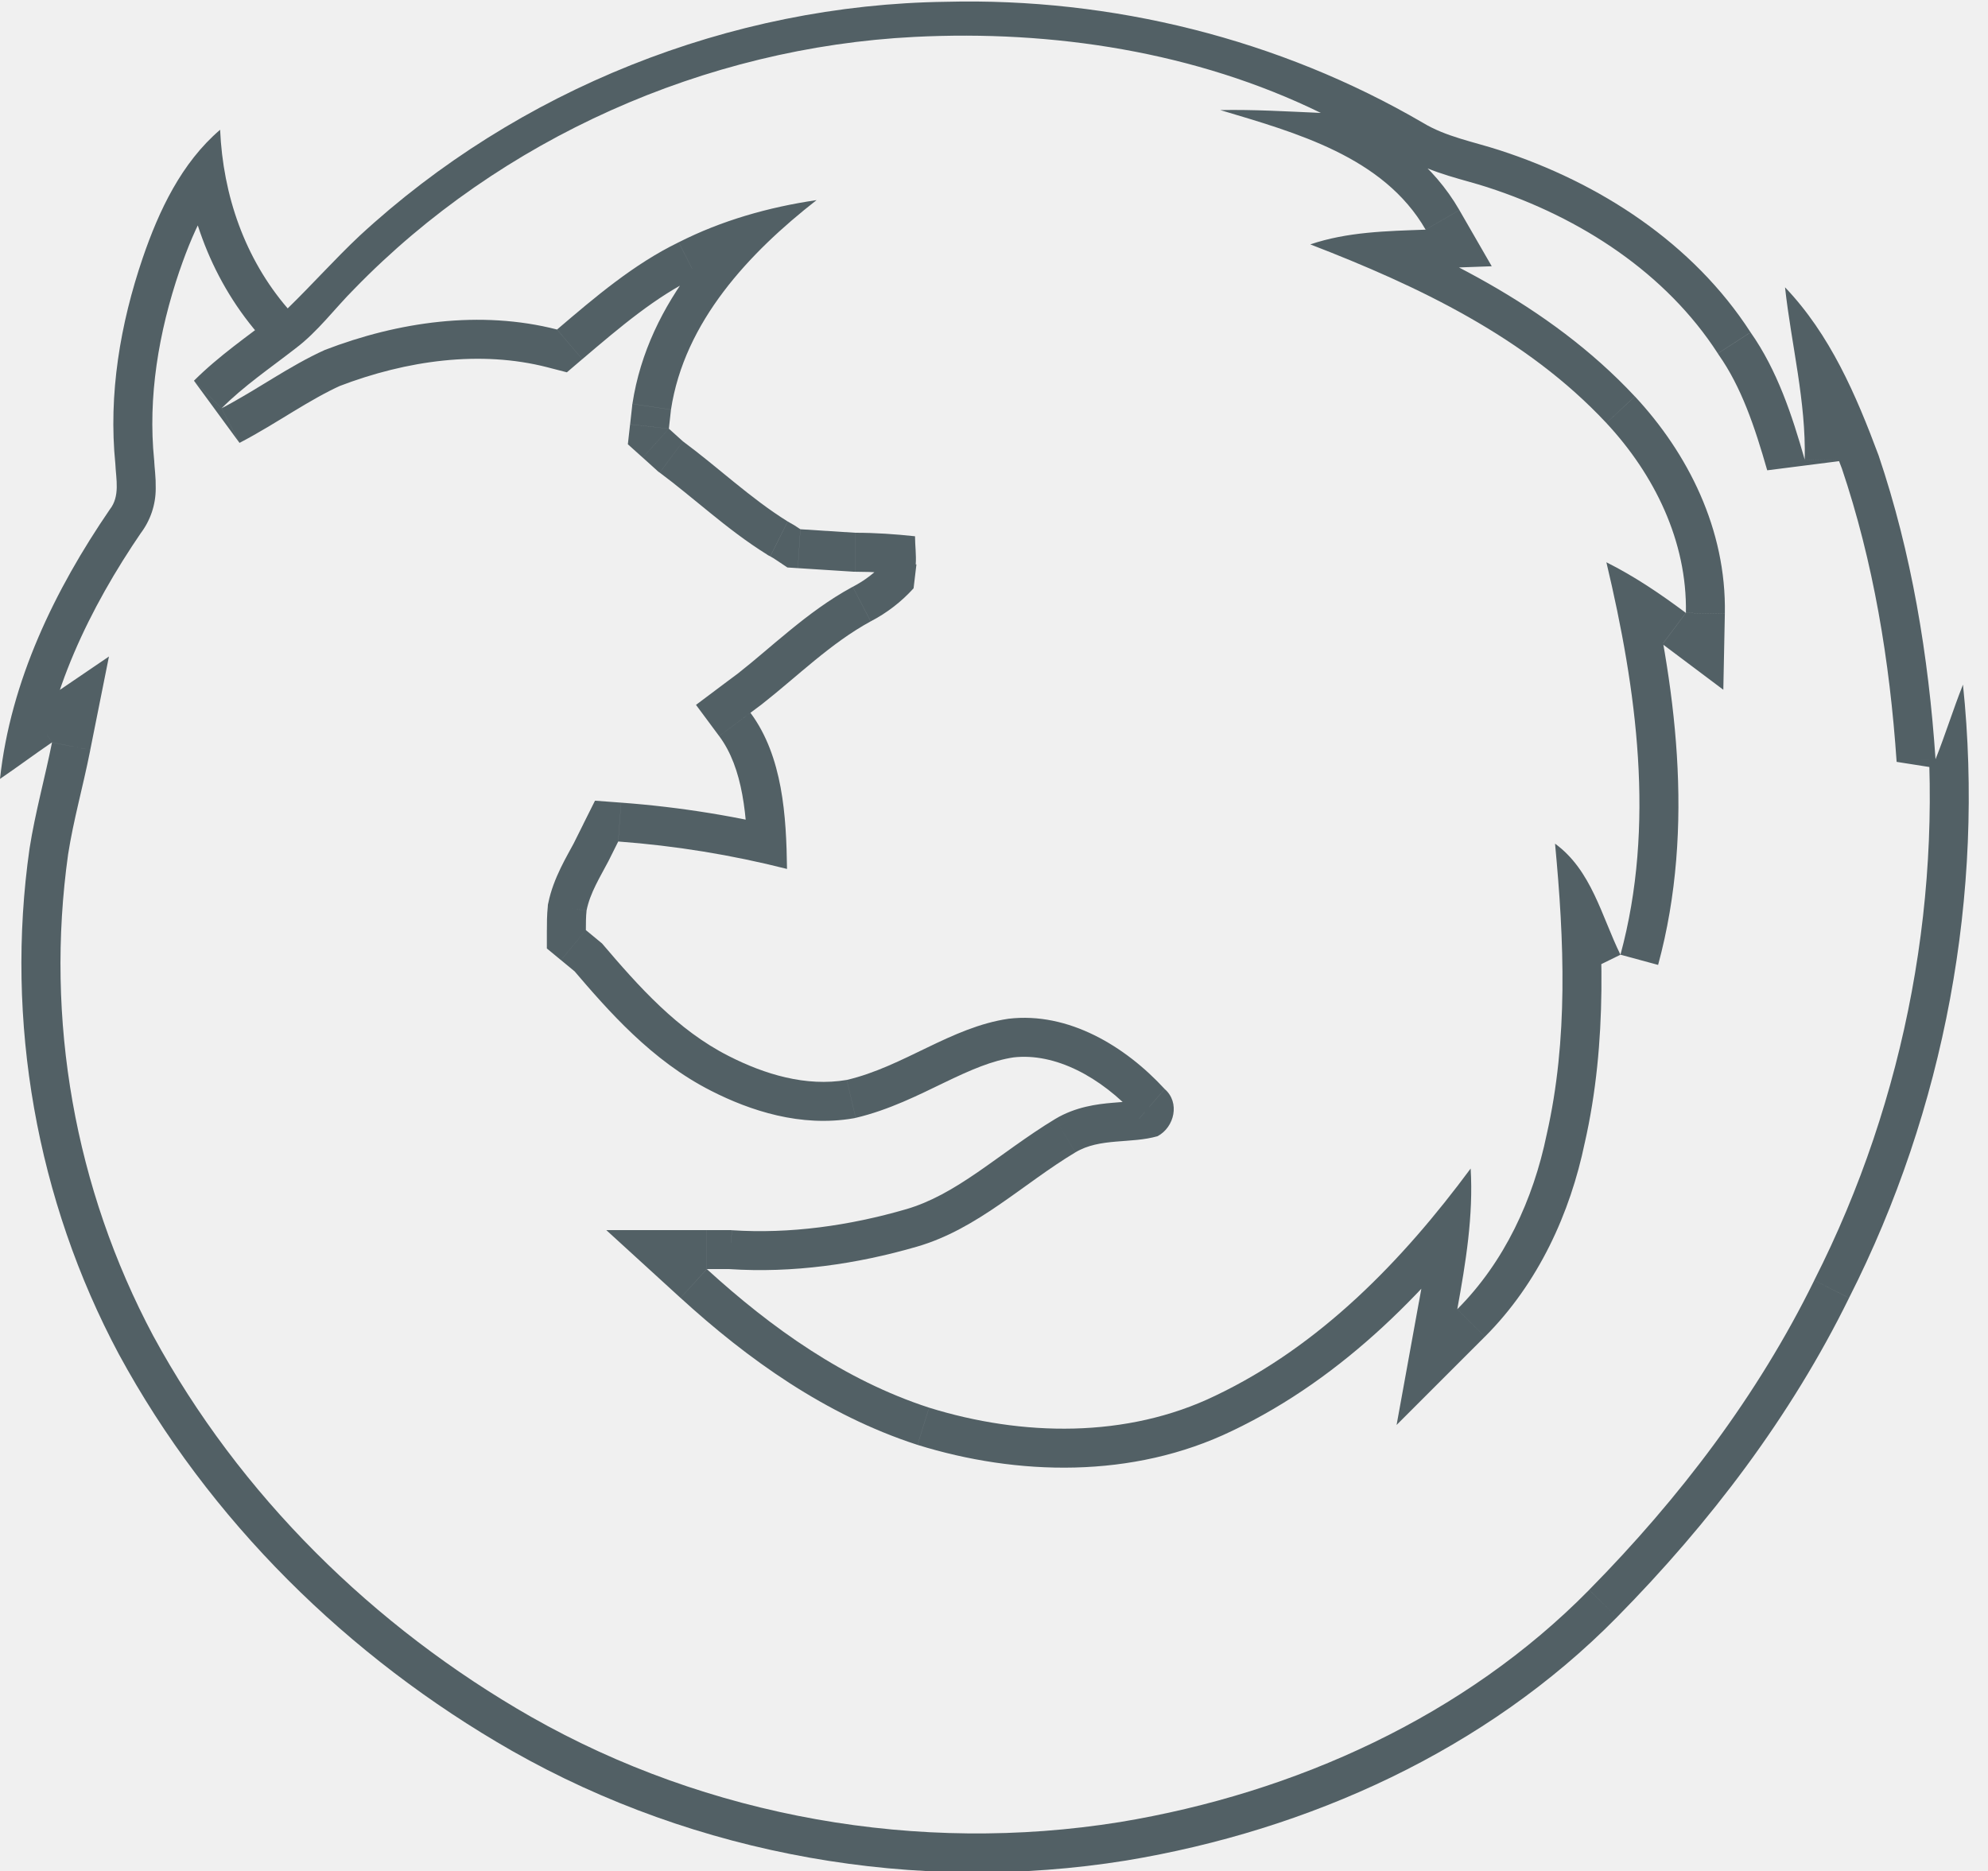
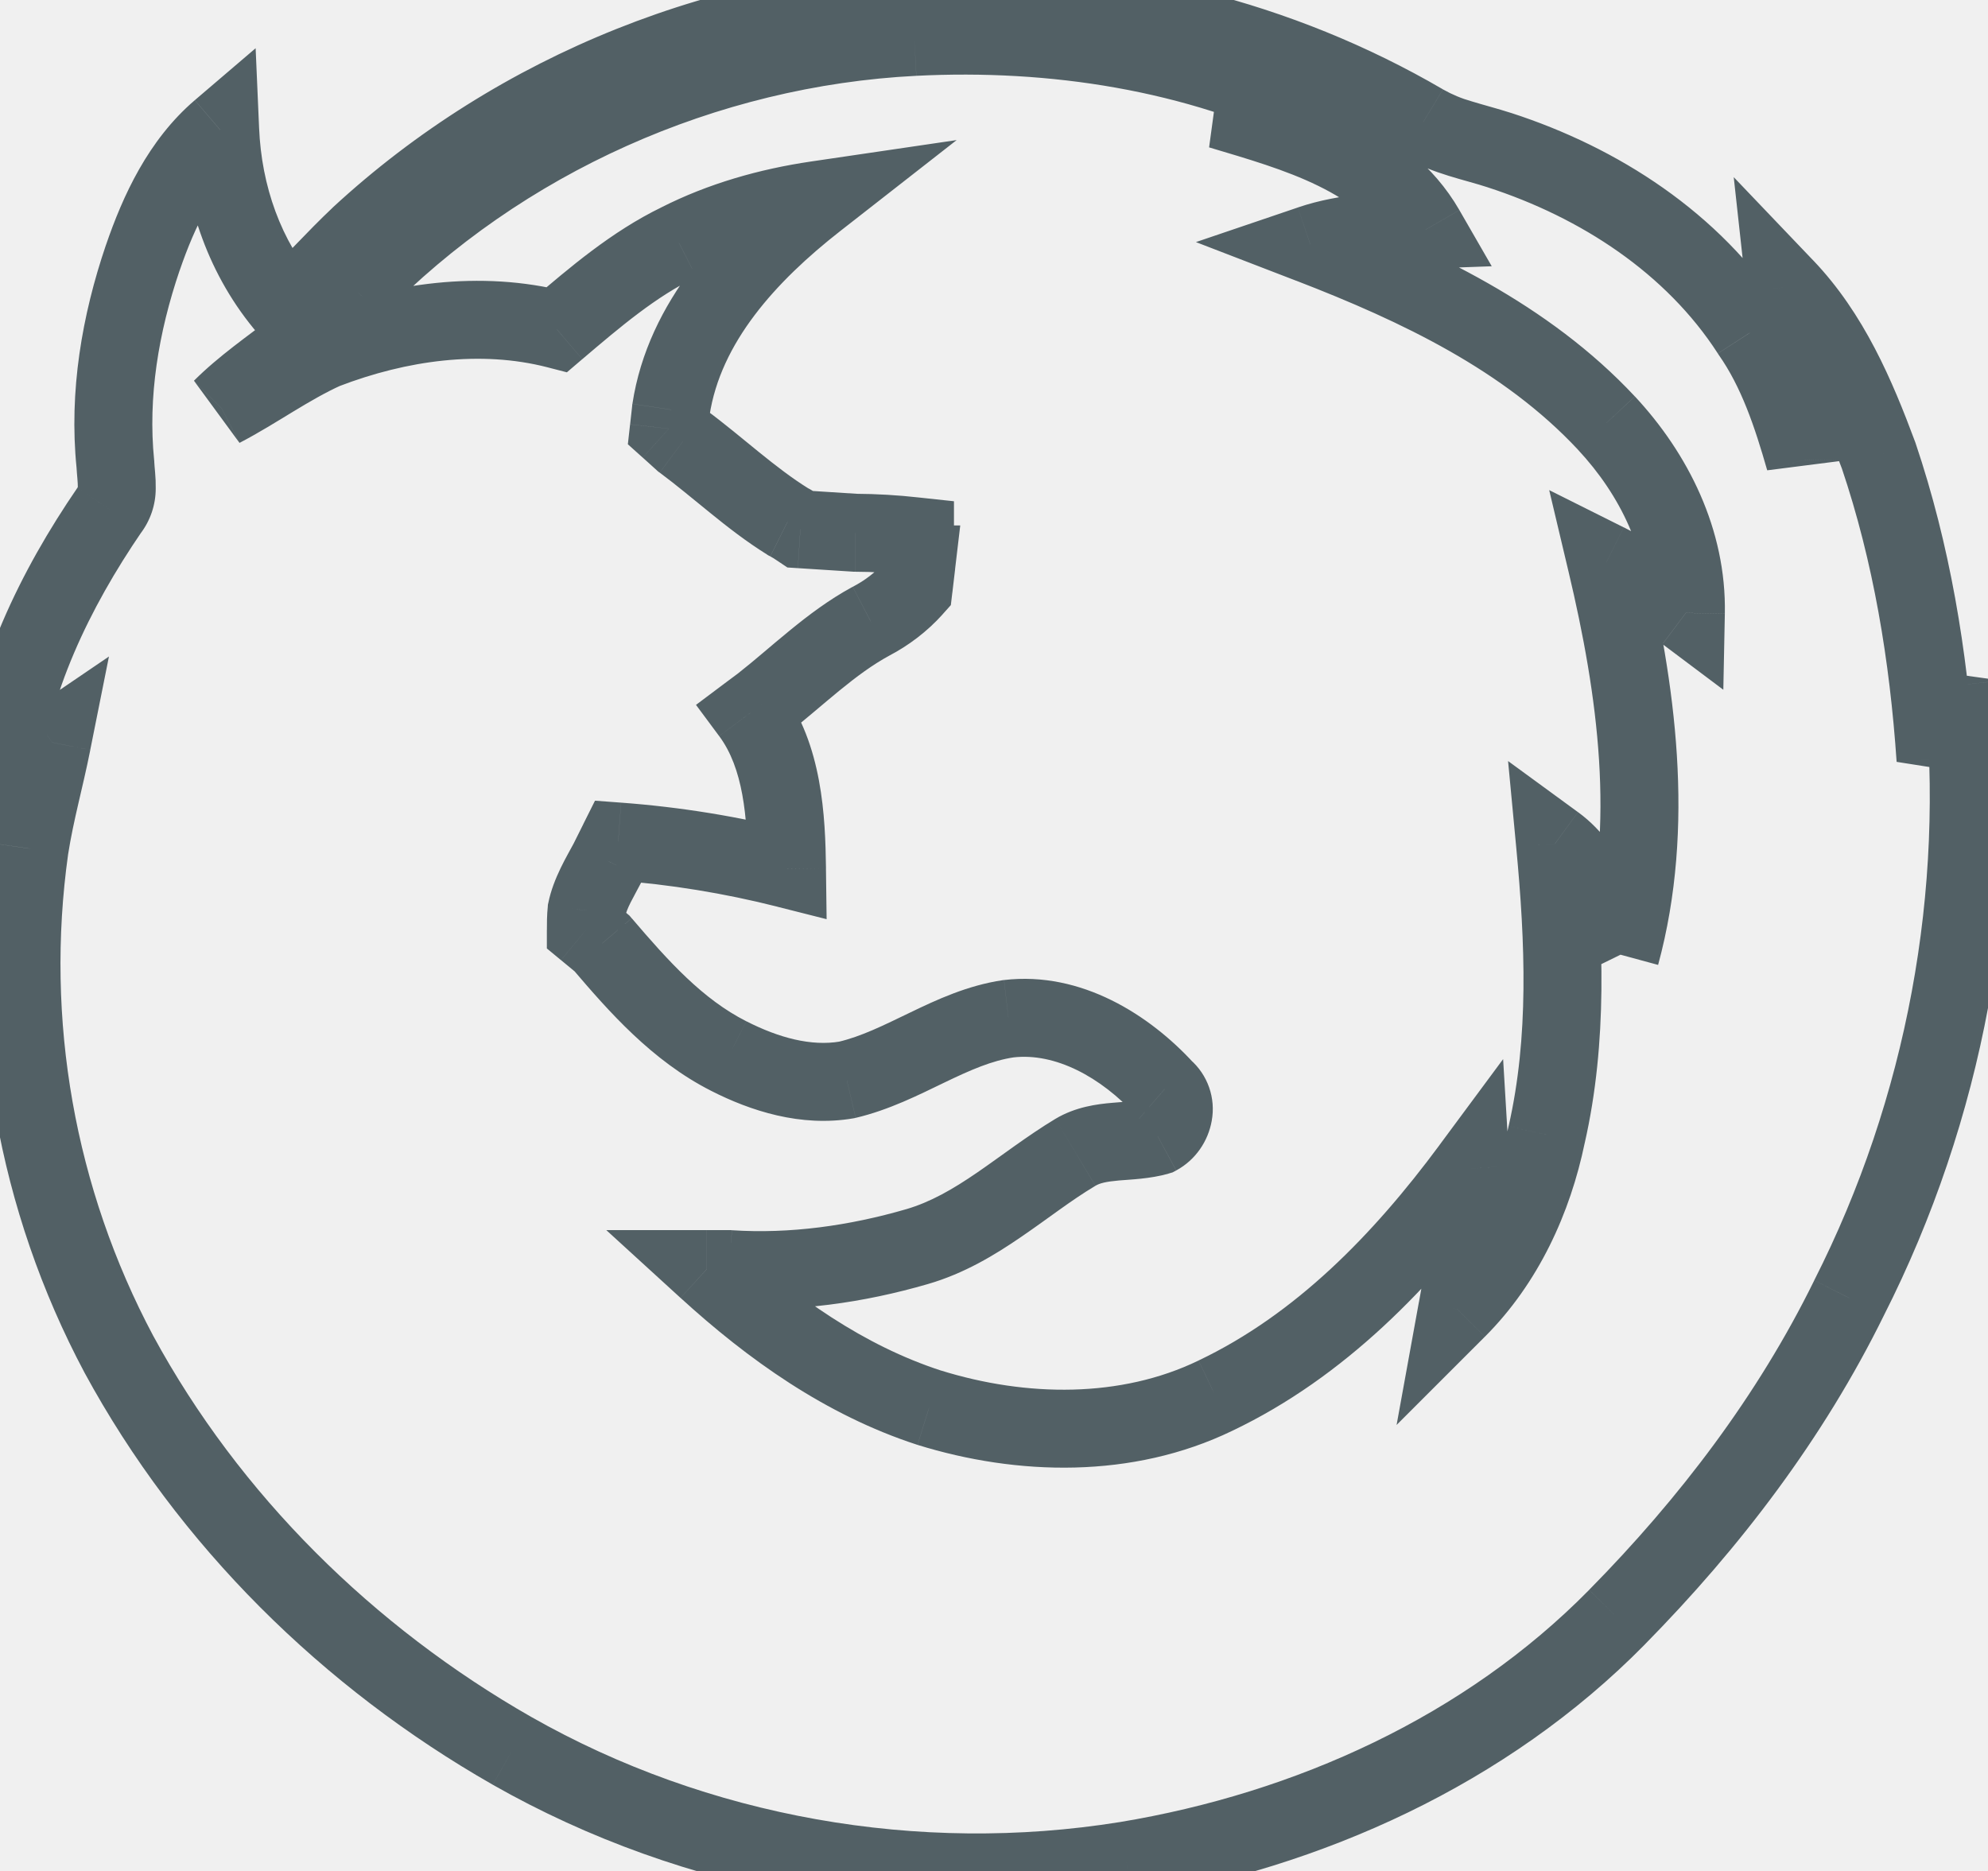
<svg xmlns="http://www.w3.org/2000/svg" viewBox="0 0 51 48" fill="none">
-   <mask id="a" fill="#fff">
-     <path d="M50.358 17.565c-.252.632-.451 1.281-.704 1.913-.18-2.652-.613-5.287-1.461-7.795-.578-1.551-1.245-3.103-2.4-4.312.163 1.48.541 2.923.505 4.42-.324-1.136-.703-2.29-1.389-3.265-1.48-2.292-3.88-3.843-6.441-4.673-.668-.217-1.372-.343-1.967-.704-3.68-2.147-7.975-3.212-12.233-3.103C18.728.118 13.28 2.3 9.22 6.054c-.632.595-1.209 1.245-1.84 1.858-1.101-1.28-1.66-2.905-1.733-4.583-.992.848-1.57 2.075-1.984 3.284-.578 1.696-.884 3.5-.704 5.287.018.397.126.83-.144 1.173C1.407 15.13.27 17.475 0 19.983c.451-.307.884-.631 1.335-.938-.18.902-.433 1.804-.577 2.724-.632 4.42.18 9.022 2.291 12.973 2.31 4.259 5.882 7.777 10.086 10.177 4.728 2.688 10.375 3.68 15.752 2.814 4.691-.776 9.238-2.832 12.594-6.243 2.382-2.417 4.456-5.142 5.954-8.191 2.454-4.836 3.482-10.375 2.923-15.734zm-8.787 6.929c-.487-.992-.74-2.165-1.678-2.85.235 2.489.343 5.015-.216 7.469-.343 1.66-1.083 3.266-2.292 4.475.217-1.191.415-2.4.343-3.609-1.75 2.364-3.861 4.547-6.55 5.828-2.273 1.1-4.962 1.046-7.343.307-2.165-.704-4.042-2.04-5.702-3.555h.578c1.623.108 3.265-.126 4.817-.577 1.552-.451 2.707-1.606 4.06-2.418.631-.379 1.425-.216 2.11-.415.434-.235.578-.866.181-1.209-1.01-1.1-2.472-1.985-4.005-1.804-1.48.216-2.689 1.227-4.15 1.57-1.047.18-2.111-.145-3.031-.614-1.318-.668-2.31-1.786-3.248-2.887l-.415-.343c0-.162 0-.342.018-.505.09-.45.343-.848.56-1.263l.252-.505c1.461.108 2.905.343 4.33.704-.018-1.354-.108-2.887-.938-4.006l.289-.216c.92-.722 1.768-1.57 2.796-2.13a3.904 3.904 0 001.1-.848l.073-.613h-.018c.018-.235-.018-.487-.018-.722-.505-.054-1.01-.09-1.534-.09l-1.407-.09a3.14 3.14 0 00-.325-.199c-.956-.595-1.786-1.389-2.688-2.056l-.361-.325.054-.487c.343-2.256 2.003-4.024 3.735-5.377-1.227.18-2.436.523-3.537 1.082-1.154.56-2.147 1.408-3.12 2.238-1.968-.506-4.079-.199-5.955.523-.92.415-1.75 1.028-2.652 1.498.577-.578 1.245-1.029 1.894-1.534.577-.433 1.01-1.029 1.516-1.534 3.753-3.861 9.003-6.189 14.362-6.46 3.554-.18 7.217.38 10.429 1.95-.866-.037-1.714-.09-2.58-.073 1.93.578 4.186 1.191 5.268 3.068-.992.036-2.003.054-2.959.378 2.76 1.065 5.54 2.382 7.596 4.583 1.227 1.318 2.075 3.032 2.04 4.872-.65-.487-1.318-.938-2.04-1.3.776 3.267 1.263 6.749.361 10.069z" />
-   </mask>
+   <path d="M50.358 17.565c-.252.632-.451 1.281-.704 1.913-.18-2.652-.613-5.287-1.461-7.795-.578-1.551-1.245-3.103-2.4-4.312.163 1.48.541 2.923.505 4.42-.324-1.136-.703-2.29-1.389-3.265-1.48-2.292-3.88-3.843-6.441-4.673-.668-.217-1.372-.343-1.967-.704-3.68-2.147-7.975-3.212-12.233-3.103C18.728.118 13.28 2.3 9.22 6.054c-.632.595-1.209 1.245-1.84 1.858-1.101-1.28-1.66-2.905-1.733-4.583-.992.848-1.57 2.075-1.984 3.284-.578 1.696-.884 3.5-.704 5.287.018.397.126.83-.144 1.173C1.407 15.13.27 17.475 0 19.983c.451-.307.884-.631 1.335-.938-.18.902-.433 1.804-.577 2.724-.632 4.42.18 9.022 2.291 12.973 2.31 4.259 5.882 7.777 10.086 10.177 4.728 2.688 10.375 3.68 15.752 2.814 4.691-.776 9.238-2.832 12.594-6.243 2.382-2.417 4.456-5.142 5.954-8.191 2.454-4.836 3.482-10.375 2.923-15.734zm-8.787 6.929c-.487-.992-.74-2.165-1.678-2.85.235 2.489.343 5.015-.216 7.469-.343 1.66-1.083 3.266-2.292 4.475.217-1.191.415-2.4.343-3.609-1.75 2.364-3.861 4.547-6.55 5.828-2.273 1.1-4.962 1.046-7.343.307-2.165-.704-4.042-2.04-5.702-3.555h.578c1.623.108 3.265-.126 4.817-.577 1.552-.451 2.707-1.606 4.06-2.418.631-.379 1.425-.216 2.11-.415.434-.235.578-.866.181-1.209-1.01-1.1-2.472-1.985-4.005-1.804-1.48.216-2.689 1.227-4.15 1.57-1.047.18-2.111-.145-3.031-.614-1.318-.668-2.31-1.786-3.248-2.887l-.415-.343c0-.162 0-.342.018-.505.09-.45.343-.848.56-1.263l.252-.505c1.461.108 2.905.343 4.33.704-.018-1.354-.108-2.887-.938-4.006l.289-.216c.92-.722 1.768-1.57 2.796-2.13a3.904 3.904 0 001.1-.848l.073-.613h-.018c.018-.235-.018-.487-.018-.722-.505-.054-1.01-.09-1.534-.09l-1.407-.09a3.14 3.14 0 00-.325-.199c-.956-.595-1.786-1.389-2.688-2.056l-.361-.325.054-.487c.343-2.256 2.003-4.024 3.735-5.377-1.227.18-2.436.523-3.537 1.082-1.154.56-2.147 1.408-3.12 2.238-1.968-.506-4.079-.199-5.955.523-.92.415-1.75 1.028-2.652 1.498.577-.578 1.245-1.029 1.894-1.534.577-.433 1.01-1.029 1.516-1.534 3.753-3.861 9.003-6.189 14.362-6.46 3.554-.18 7.217.38 10.429 1.95-.866-.037-1.714-.09-2.58-.073 1.93.578 4.186 1.191 5.268 3.068-.992.036-2.003.054-2.959.378 2.76 1.065 5.54 2.382 7.596 4.583 1.227 1.318 2.075 3.032 2.04 4.872-.65-.487-1.318-.938-2.04-1.3.776 3.267 1.263 6.749.361 10.069z" />
  <path d="M50.358 17.565l.995-.104-1.923-.267.928.371zm-.704 1.913l-.997.068 1.926.303-.929-.371zm-1.461-7.795l.947-.32-.005-.014-.005-.014-.937.348zm-2.4-4.312l.723-.69-2.039-2.136.322 2.935.994-.109zm.505 4.42l-.961.275 1.961-.25-1-.024zM44.91 8.527l-.84.542.01.017.012.016.818-.575zm-6.441-4.673l-.309.95v.001l.309-.951zM36.5 3.149l.518-.855-.007-.005-.007-.004-.504.864zM24.268.046l.013 1h.012l-.025-1zM9.22 6.054l-.679-.734-.007.006.686.728zM7.38 7.912l-.759.652.693.806.762-.74-.696-.718zM5.647 3.33l1-.043-.089-2.05-1.56 1.333.65.76zM3.663 6.613l-.946-.324v.002l.946.322zM2.959 11.9l.999-.046-.001-.027-.003-.028-.995.1zm-.144 1.173l-.785-.62-.021.027-.02.028.826.565zM0 19.983l-.994-.107-.232 2.15L.562 20.81 0 19.983zm1.335-.938l.98.196.48-2.398-2.022 1.375.562.827zm-.577 2.724l-.988-.155-.002.014.99.141zm2.291 12.973l-.882.472.003.005.88-.477zM13.135 44.92l-.495.868h.001l.494-.868zm15.752 2.814l.159.988.004-.001-.163-.987zM41.48 41.49l-.712-.701.712.701zm5.954-8.191l-.892-.453-.005.012.897.44zm-7.542-11.656l.59-.807-1.794-1.311.209 2.212.995-.094zm-.216 7.47l-.975-.222-.003.01-.002.01.98.202zm-2.292 4.475l-.984-.18-.572 3.15 2.263-2.263-.707-.707zm.343-3.609l.998-.06-.164-2.747-1.638 2.212.804.595zm-6.55 5.828l-.43-.903-.005.003.435.9zm-7.343.307l-.31.95.013.005.297-.955zm-5.702-3.555v-1h-2.578l1.904 1.739.674-.739zm.578 0l.066-.998-.033-.002h-.033v1zm8.877-2.995l-.515-.858.515.858zm2.11-.415l.279.96.103-.03.095-.05-.476-.88zm.181-1.209l-.736.676.039.043.044.038.653-.757zm-4.005-1.804l-.117-.993-.014.001-.014.002.145.99zm-4.15 1.57l.17.985.03-.005.028-.007-.228-.973zm-3.031-.614l.454-.89-.002-.002-.452.892zm-3.248-2.887l.76-.648-.056-.067-.067-.056-.637.771zm-.415-.343h-1v.471l.363.3.637-.77zm.018-.505l-.98-.196-.01.043-.004.043.994.11zm.56-1.263l.886.463.004-.008.004-.008-.895-.447zm.252-.505l.074-.997-.669-.05-.3.6.895.447zm4.33.704l-.245.97 1.262.319-.017-1.303-1 .014zm-.938-4.006l-.6-.8-.796.597.593.799.803-.596zm.289-.216l.6.8.008-.007.009-.007-.617-.786zm2.796-2.13l-.462-.886-.008.004-.008.004.478.878zm1.1-.848l.746.667.211-.236.037-.314-.993-.117zm.073-.613l.993.117.132-1.117H23.51v1zm-.018 0l-.997-.077-.083 1.077h1.08v-1zm-.018-.722h1v-.898l-.893-.096-.107.994zm-1.534-.09l-.064.998.032.002h.032v-1zm-1.407-.09l-.555.832.223.149.268.017.064-.998zm-.325-.199l-.528.85.04.024.041.02.447-.894zm-2.688-2.056l-.67.743.036.032.039.028.595-.803zm-.361-.325l-.994-.11-.057.51.382.343.669-.743zm.054-.487l-.989-.15-.003.02-.002.02.994.11zm3.735-5.377l.616.788 2.979-2.328-3.74.55.145.99zm-3.537 1.082l.436.9.009-.004.009-.004-.453-.892zm-3.12 2.238l-.25.968.503.13.394-.337-.648-.761zm-5.955.523l-.36-.933-.025.01-.026.011.41.912zm-2.652 1.498l-.708-.708 1.169 1.595-.461-.887zM7.578 8.94l-.6-.8-.007.005-.007.005.614.79zm1.516-1.534l.707.707.005-.005.005-.005-.717-.697zM23.456.947l.05 1-.05-1zm10.429 1.95l-.042.999.48-1.898-.438.898zm-2.58-.073l-.021-1-.266 1.958.287-.958zm5.268 3.068l.036.999 1.66-.06-.83-1.44-.866.5zm-2.959.378l-.321-.946-2.613.887 2.574.992.36-.933zm7.596 4.583l.732-.681-.001-.001-.73.682zm2.04 4.872l-.6.8 1.56 1.171.039-1.951-1-.02zm-2.04-1.3l.447-.894-1.914-.957.494 2.083.973-.231zm8.22 2.769c-.136.338-.255.678-.367.995-.114.324-.22.625-.337.918l1.857.742c.135-.338.255-.678.367-.995.113-.324.22-.624.337-.917l-1.857-.743zm1.222 2.216c-.184-2.713-.63-5.437-1.512-8.047l-1.894.64c.813 2.406 1.234 4.952 1.41 7.543l1.996-.136zm-1.522-8.075c-.581-1.562-1.306-3.286-2.614-4.655L45.07 8.062c1.002 1.049 1.612 2.429 2.186 3.97l1.874-.697zM44.8 7.48c.083.765.228 1.556.331 2.244.108.716.184 1.383.168 2.043l2 .049c.02-.837-.077-1.64-.19-2.39-.117-.78-.243-1.45-.322-2.164L44.8 7.48zm2.46 4.037c-.327-1.143-.742-2.443-1.533-3.567L44.09 9.101c.58.825.923 1.835 1.246 2.965l1.923-.55zm-1.51-3.534c-1.636-2.531-4.253-4.2-6.974-5.082l-.617 1.903c2.403.778 4.586 2.213 5.91 4.264l1.68-1.085zm-6.974-5.082c-.186-.06-.372-.113-.54-.161-.175-.05-.33-.093-.482-.14a3.296 3.296 0 01-.735-.306l-1.036 1.71c.4.242.813.393 1.178.506.181.056.365.108.529.154.17.048.322.092.47.14l.616-1.903zm-1.771-.616C33.159.042 28.68-1.067 24.242-.955l.051 2c4.079-.103 8.189.917 11.704 2.968l1.008-1.728zm-12.75-3.24C18.468-.878 12.782 1.4 8.54 5.32L9.9 6.788c3.879-3.586 9.09-5.674 14.382-5.743l-.026-2zM8.534 5.327c-.335.316-.652.643-.954.956-.307.318-.596.62-.897.913L8.076 8.63c.33-.321.646-.65.944-.96.302-.313.59-.609.886-.888L8.534 5.326zm-.396 1.935C7.204 6.173 6.71 4.773 6.647 3.286l-1.999.086c.08 1.87.706 3.717 1.973 5.192l1.517-1.303zm-3.14-4.692c-1.2 1.026-1.85 2.462-2.281 3.72l1.892.649c.398-1.16.904-2.178 1.688-2.848l-1.3-1.52zM2.716 6.291c-.61 1.794-.95 3.745-.752 5.71l1.99-.202c-.162-1.608.111-3.265.655-4.863L2.716 6.29zm-.756 5.654c.006.124.02.261.026.34.008.095.01.154.01.2-.002.079-.015.03.034-.032l1.57 1.24a1.9 1.9 0 00.395-1.164 3.875 3.875 0 00-.016-.41c-.01-.124-.018-.19-.021-.265l-1.998.091zm.03.563C.53 14.639-.7 17.143-.995 19.876l1.988.214c.247-2.282 1.29-4.47 2.646-6.453l-1.65-1.129zM.561 20.81c.237-.16.467-.325.687-.482.222-.16.434-.31.648-.456L.773 18.218c-.237.16-.467.326-.687.482-.222.16-.434.31-.648.456L.562 20.81zM.355 18.85c-.156.779-.44 1.842-.585 2.765l1.976.31c.144-.916.365-1.658.57-2.683l-1.961-.392zm-.587 2.779a22.313 22.313 0 002.4 13.586l1.763-.943a20.313 20.313 0 01-2.183-12.36l-1.98-.283zM2.17 35.219c2.405 4.433 6.115 8.083 10.47 10.568l.991-1.737c-4.054-2.314-7.488-5.701-9.703-9.784l-1.758.953zm10.471 10.569c4.929 2.803 10.807 3.834 16.405 2.933l-.318-1.975c-5.156.83-10.572-.123-15.098-2.697l-.989 1.739zM29.05 48.72c4.86-.804 9.613-2.94 13.144-6.528l-1.426-1.403c-3.181 3.233-7.522 5.21-12.044 5.958l.326 1.973zm13.143-6.528c2.44-2.477 4.585-5.287 6.14-8.452l-1.795-.882c-1.441 2.934-3.446 5.572-5.77 7.93l1.425 1.404zm6.134-8.44c2.54-5.007 3.605-10.739 3.026-16.29l-1.99.207c.54 5.166-.452 10.512-2.82 15.177l1.784.905zm-5.858-9.699c-.105-.213-.2-.443-.309-.707-.104-.253-.222-.543-.357-.825-.273-.57-.66-1.203-1.32-1.685l-1.18 1.615c.278.203.487.499.697.935.105.22.2.453.31.72.106.257.225.546.363.829l1.796-.882zm-3.572-2.316c.233 2.47.327 4.863-.195 7.154l1.95.444c.596-2.617.473-5.275.237-7.786l-1.992.188zm-.2 7.174c-.313 1.514-.978 2.928-2.019 3.97l1.414 1.414c1.377-1.377 2.191-3.175 2.564-4.98l-1.959-.404zm-.328 4.855c.216-1.186.437-2.503.357-3.847l-1.996.12c.064 1.074-.111 2.174-.329 3.37l1.968.358zm-1.445-4.382c-1.705 2.303-3.698 4.34-6.176 5.52l.86 1.806c2.9-1.382 5.128-3.711 6.924-6.136l-1.608-1.19zm-6.181 5.523c-1.985.96-4.4.939-6.611.252l-.594 1.91c2.552.792 5.514.878 8.076-.362l-.871-1.8zm-6.6.256c-1.976-.643-3.73-1.876-5.335-3.342l-1.349 1.477c1.714 1.565 3.713 3.002 6.067 3.767l.618-1.902zm-6.01-1.604h.578v-2h-.578v2zm.511-.002c1.762.117 3.522-.138 5.163-.615l-.558-1.92c-1.463.425-2.986.638-4.472.54l-.133 1.995zm5.163-.615c.929-.27 1.71-.742 2.39-1.209.73-.499 1.257-.923 1.905-1.311l-1.029-1.716c-.705.424-1.43.983-2.006 1.377-.622.427-1.195.757-1.818.939l.558 1.92zm4.295-2.52c.107-.065.266-.107.608-.137.273-.024.8-.04 1.267-.175l-.556-1.922c-.22.064-.432.065-.885.105-.384.033-.938.099-1.463.413l1.03 1.716zm2.073-.394c.503-.272.82-.76.91-1.27a1.678 1.678 0 00-.552-1.575l-1.307 1.514a.34.34 0 01-.1-.152.282.282 0 01-.01-.134.197.197 0 01.107-.141l.952 1.758zm.44-2.764c-1.114-1.214-2.87-2.355-4.858-2.121l.233 1.986c1.08-.127 2.247.5 3.153 1.487l1.473-1.352zm-4.886-2.118c-.909.133-1.706.506-2.37.826-.706.34-1.263.62-1.864.76l.457 1.947c.861-.202 1.64-.6 2.274-.905.675-.325 1.222-.565 1.793-.649l-.29-1.979zm-4.175 1.574c-.742.128-1.575-.095-2.407-.519l-.909 1.782c1.009.514 2.305.941 3.656.708l-.34-1.97zm-2.41-.52c-1.114-.565-1.989-1.53-2.938-2.643l-1.522 1.297c.927 1.087 2.037 2.36 3.557 3.13l.904-1.784zm-3.062-2.766l-.415-.343-1.274 1.542.415.343 1.274-1.542zm-.052.428c0-.174.001-.297.012-.394l-1.988-.221c-.025.227-.024.465-.024.615h2zm-.002-.309c.054-.267.192-.471.466-.996l-1.773-.925c-.16.305-.527.895-.654 1.53l1.962.391zm.474-1.012l.252-.505-1.789-.894-.252.505 1.789.894zm-.716.045c1.403.104 2.79.33 4.159.676l.49-1.939a26.206 26.206 0 00-4.501-.731l-.148 1.994zm5.404-.307c-.018-1.32-.088-3.176-1.135-4.588l-1.606 1.192c.612.826.723 2.037.741 3.423l2-.027zm-1.338-3.192l.289-.216-1.2-1.6-.29.216 1.2 1.6zm.306-.23c.457-.358.973-.81 1.373-1.137.438-.358.851-.665 1.284-.9l-.956-1.757c-.595.324-1.12.721-1.593 1.108-.511.417-.88.75-1.342 1.113l1.234 1.573zm2.642-2.029c.514-.268.991-.63 1.383-1.068l-1.49-1.333a2.903 2.903 0 01-.818.628l.925 1.773zm1.631-1.618l.072-.613-1.986-.234-.072.614 1.986.233zm-.92-1.73h-.019v2h.018v-2zm.978 1.077a3.72 3.72 0 000-.493c-.009-.149-.015-.225-.015-.306h-2c0 .154.012.321.017.417.007.116.008.182.004.228l1.994.154zm-.909-1.793a15.286 15.286 0 00-1.64-.096v2c.477 0 .945.033 1.427.085l.213-1.989zm-1.576-.094l-1.407-.09-.128 1.996 1.407.09.128-1.996zm-.916.076c-.097-.065-.258-.174-.433-.261l-.894 1.789c.042.021.098.056.217.136l1.11-1.664zm-.351-.216c-.423-.263-.83-.578-1.264-.929-.419-.34-.884-.731-1.358-1.082l-1.19 1.607c.427.317.828.656 1.29 1.029.445.362.931.741 1.465 1.073l1.057-1.697zm-2.548-1.95l-.361-.326-1.338 1.487.36.325 1.339-1.487zm-.036.528l.054-.487-1.988-.22-.054.486 1.988.221zm.049-.447c.283-1.861 1.678-3.424 3.362-4.74l-1.232-1.575c-1.78 1.391-3.705 3.365-4.108 6.014l1.978.3zm2.6-6.517c-1.31.193-2.628.563-3.843 1.18l.906 1.784c.985-.501 2.086-.817 3.228-.985l-.29-1.979zm-3.826 1.172c-1.29.625-2.379 1.563-3.334 2.376l1.296 1.523c.994-.846 1.89-1.605 2.91-2.099l-.872-1.8zm-2.437 2.17c-2.224-.572-4.554-.215-6.562.558l.718 1.866c1.745-.67 3.637-.927 5.346-.488l.498-1.937zm-6.614.58c-.52.234-1.003.519-1.44.784-.453.275-.849.522-1.263.737l.923 1.775c.488-.254.958-.548 1.376-.802.433-.262.826-.491 1.226-.672l-.822-1.823zM6.39 11.181c.518-.52 1.082-.893 1.801-1.452L6.964 8.151c-.58.451-1.352.98-1.988 1.616l1.415 1.415zM8.178 9.74c.365-.274.667-.586.923-.865.276-.302.467-.529.7-.762L8.387 6.7c-.273.273-.551.596-.762.826a4.835 4.835 0 01-.647.615l1.2 1.6zm1.633-1.637c3.573-3.676 8.583-5.9 13.695-6.158l-.1-1.997C17.8.232 12.31 2.664 8.376 6.71l1.435 1.394zm13.696-6.158c3.422-.173 6.91.368 9.939 1.849l.878-1.797C30.93.339 27.092-.238 23.405-.051l.102 1.997zm10.42-.049c-.837-.035-1.736-.091-2.643-.073l.042 2c.824-.017 1.622.034 2.517.072l.083-1.999zm-2.909 1.885c.993.297 1.95.571 2.8.987.834.408 1.481.915 1.889 1.622l1.732-1c-.674-1.168-1.696-1.906-2.743-2.419-1.03-.504-2.167-.826-3.105-1.106l-.573 1.916zm5.519 1.11c-.948.035-2.12.05-3.244.432l.643 1.893c.789-.268 1.637-.288 2.673-.326l-.072-1.999zm-3.283 2.311c2.734 1.055 5.331 2.306 7.226 4.333l1.46-1.365c-2.219-2.376-5.178-3.759-7.966-4.834l-.72 1.866zm7.224 4.332c1.1 1.18 1.801 2.655 1.771 4.17l2 .04c.042-2.165-.953-4.12-2.307-5.573l-1.464 1.363zm3.371 3.39c-.673-.505-1.394-.995-2.191-1.394l-.895 1.79c.646.322 1.26.734 1.886 1.204l1.2-1.6zm-3.612-.268c.766 3.224 1.203 6.504.37 9.575l1.93.524c.969-3.57.432-7.254-.354-10.561l-1.946.462z" fill="#526065" mask="url(#a)" />
</svg>
